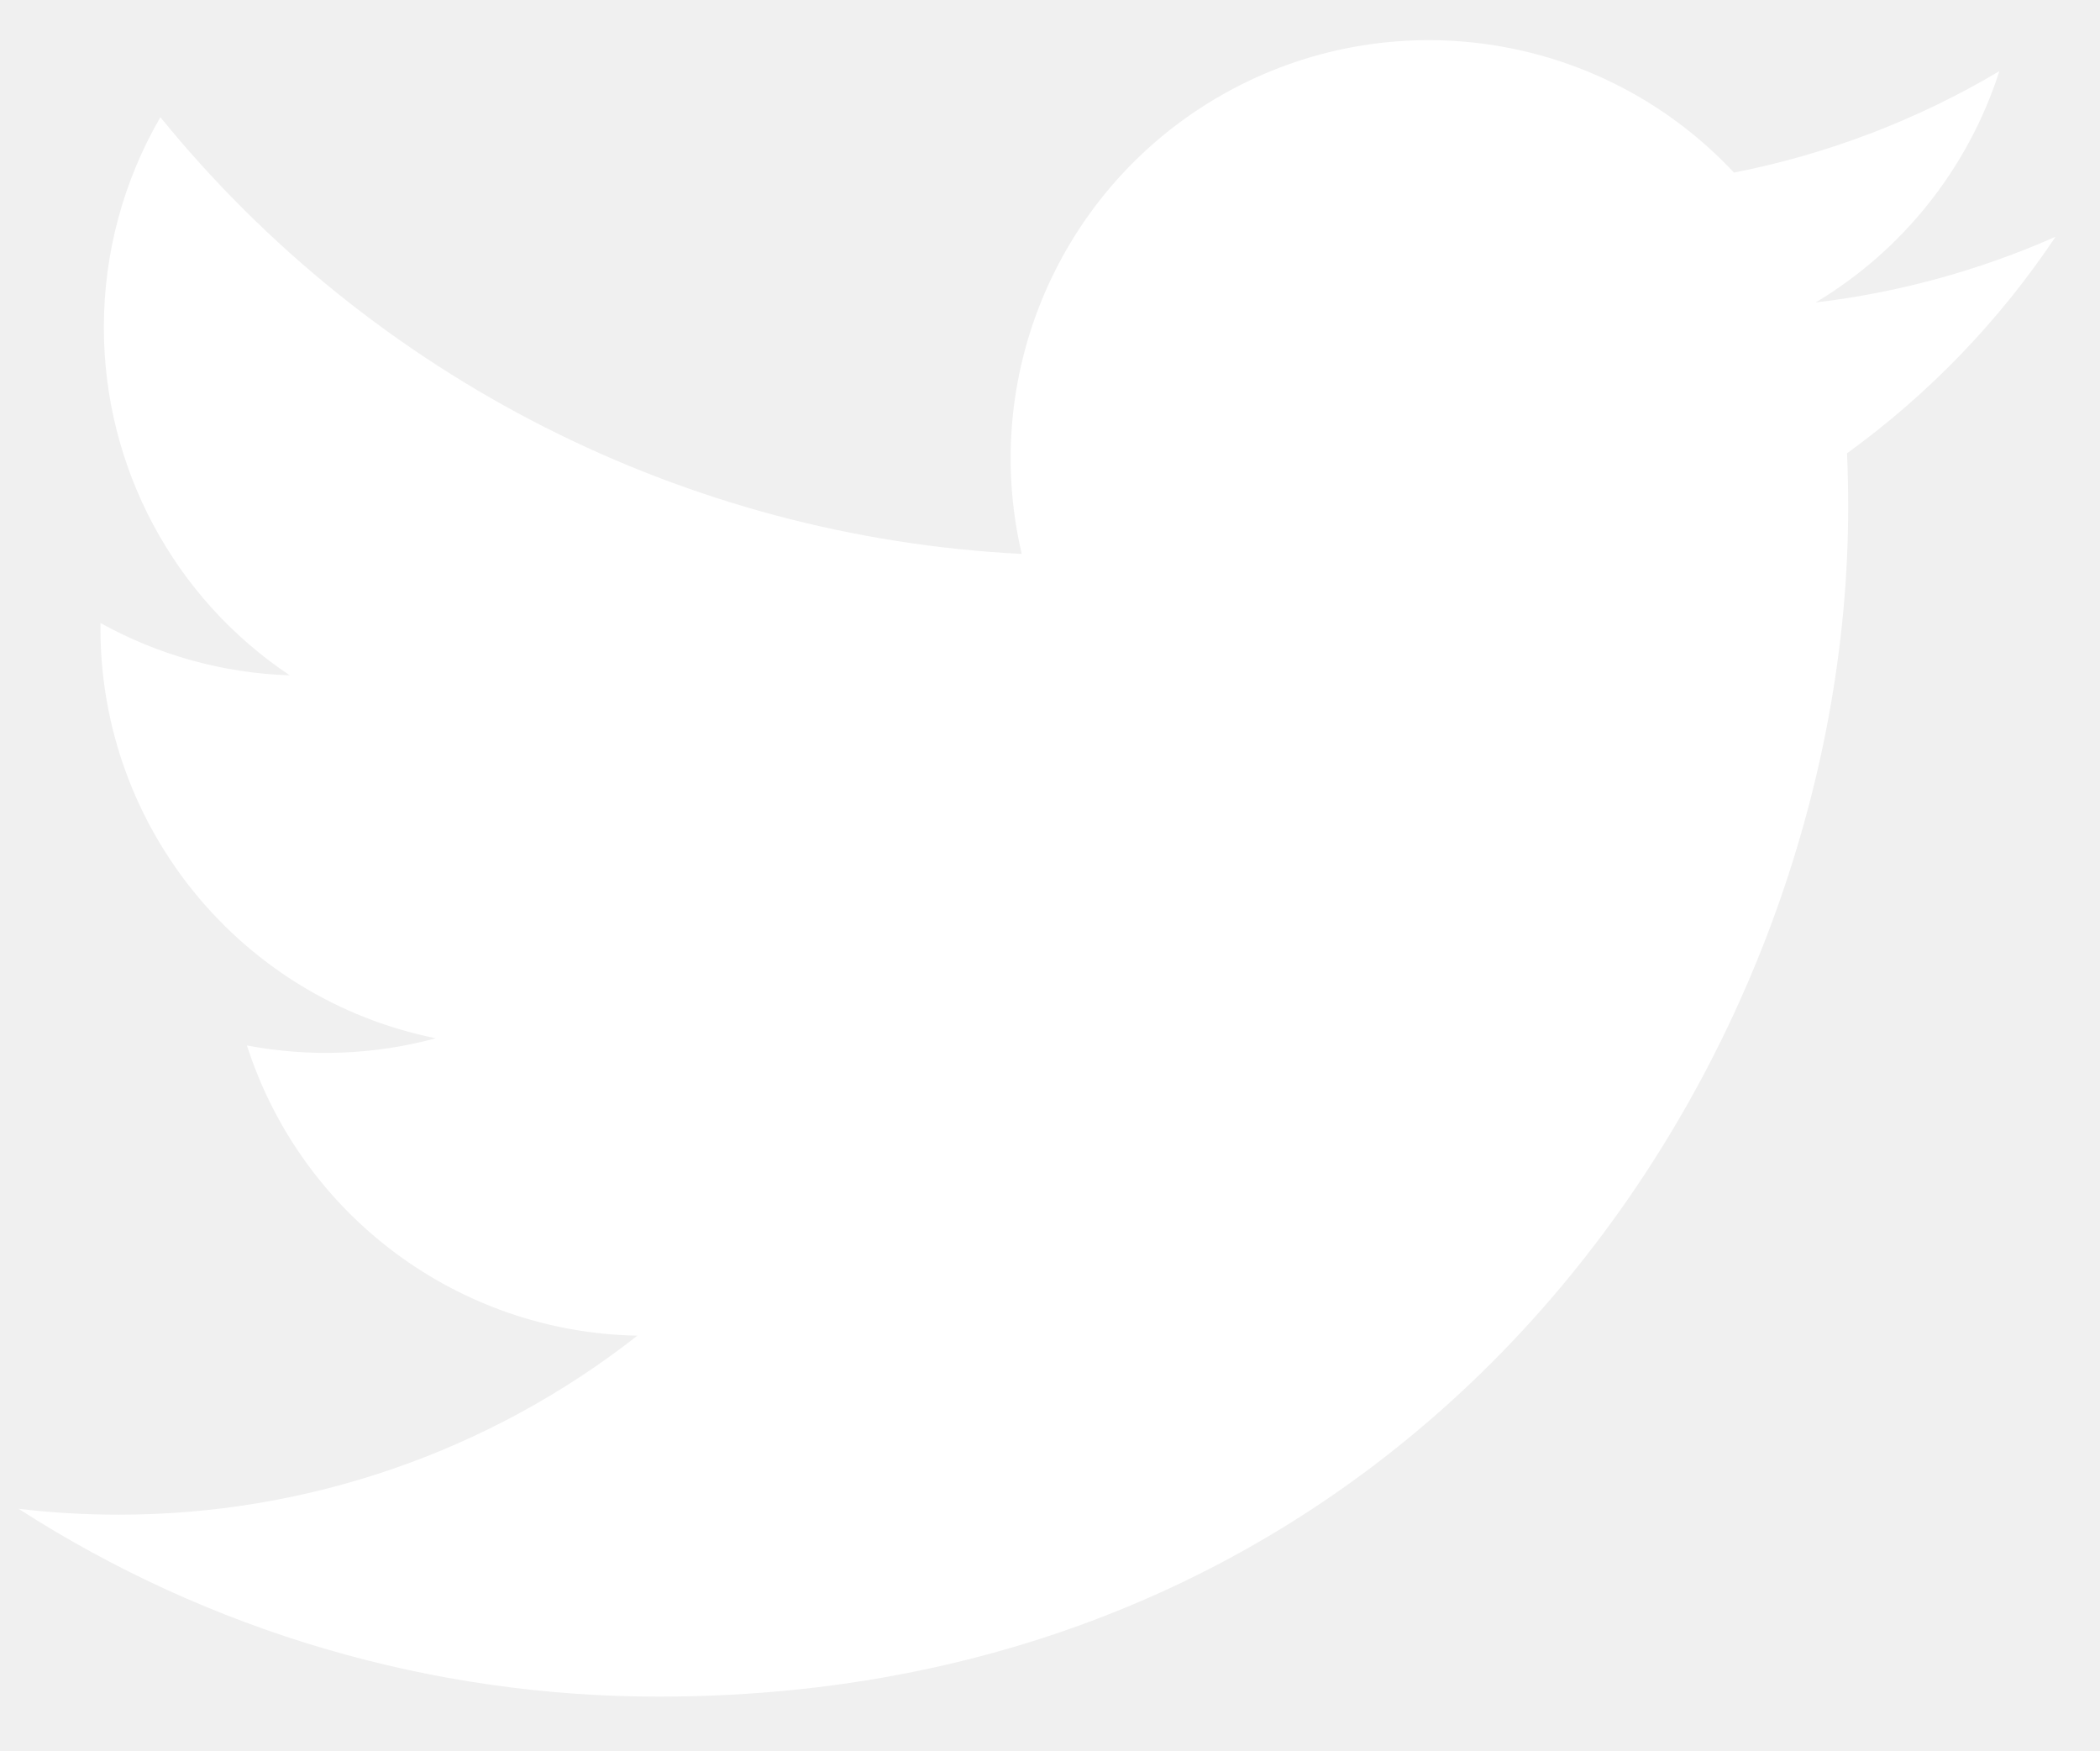
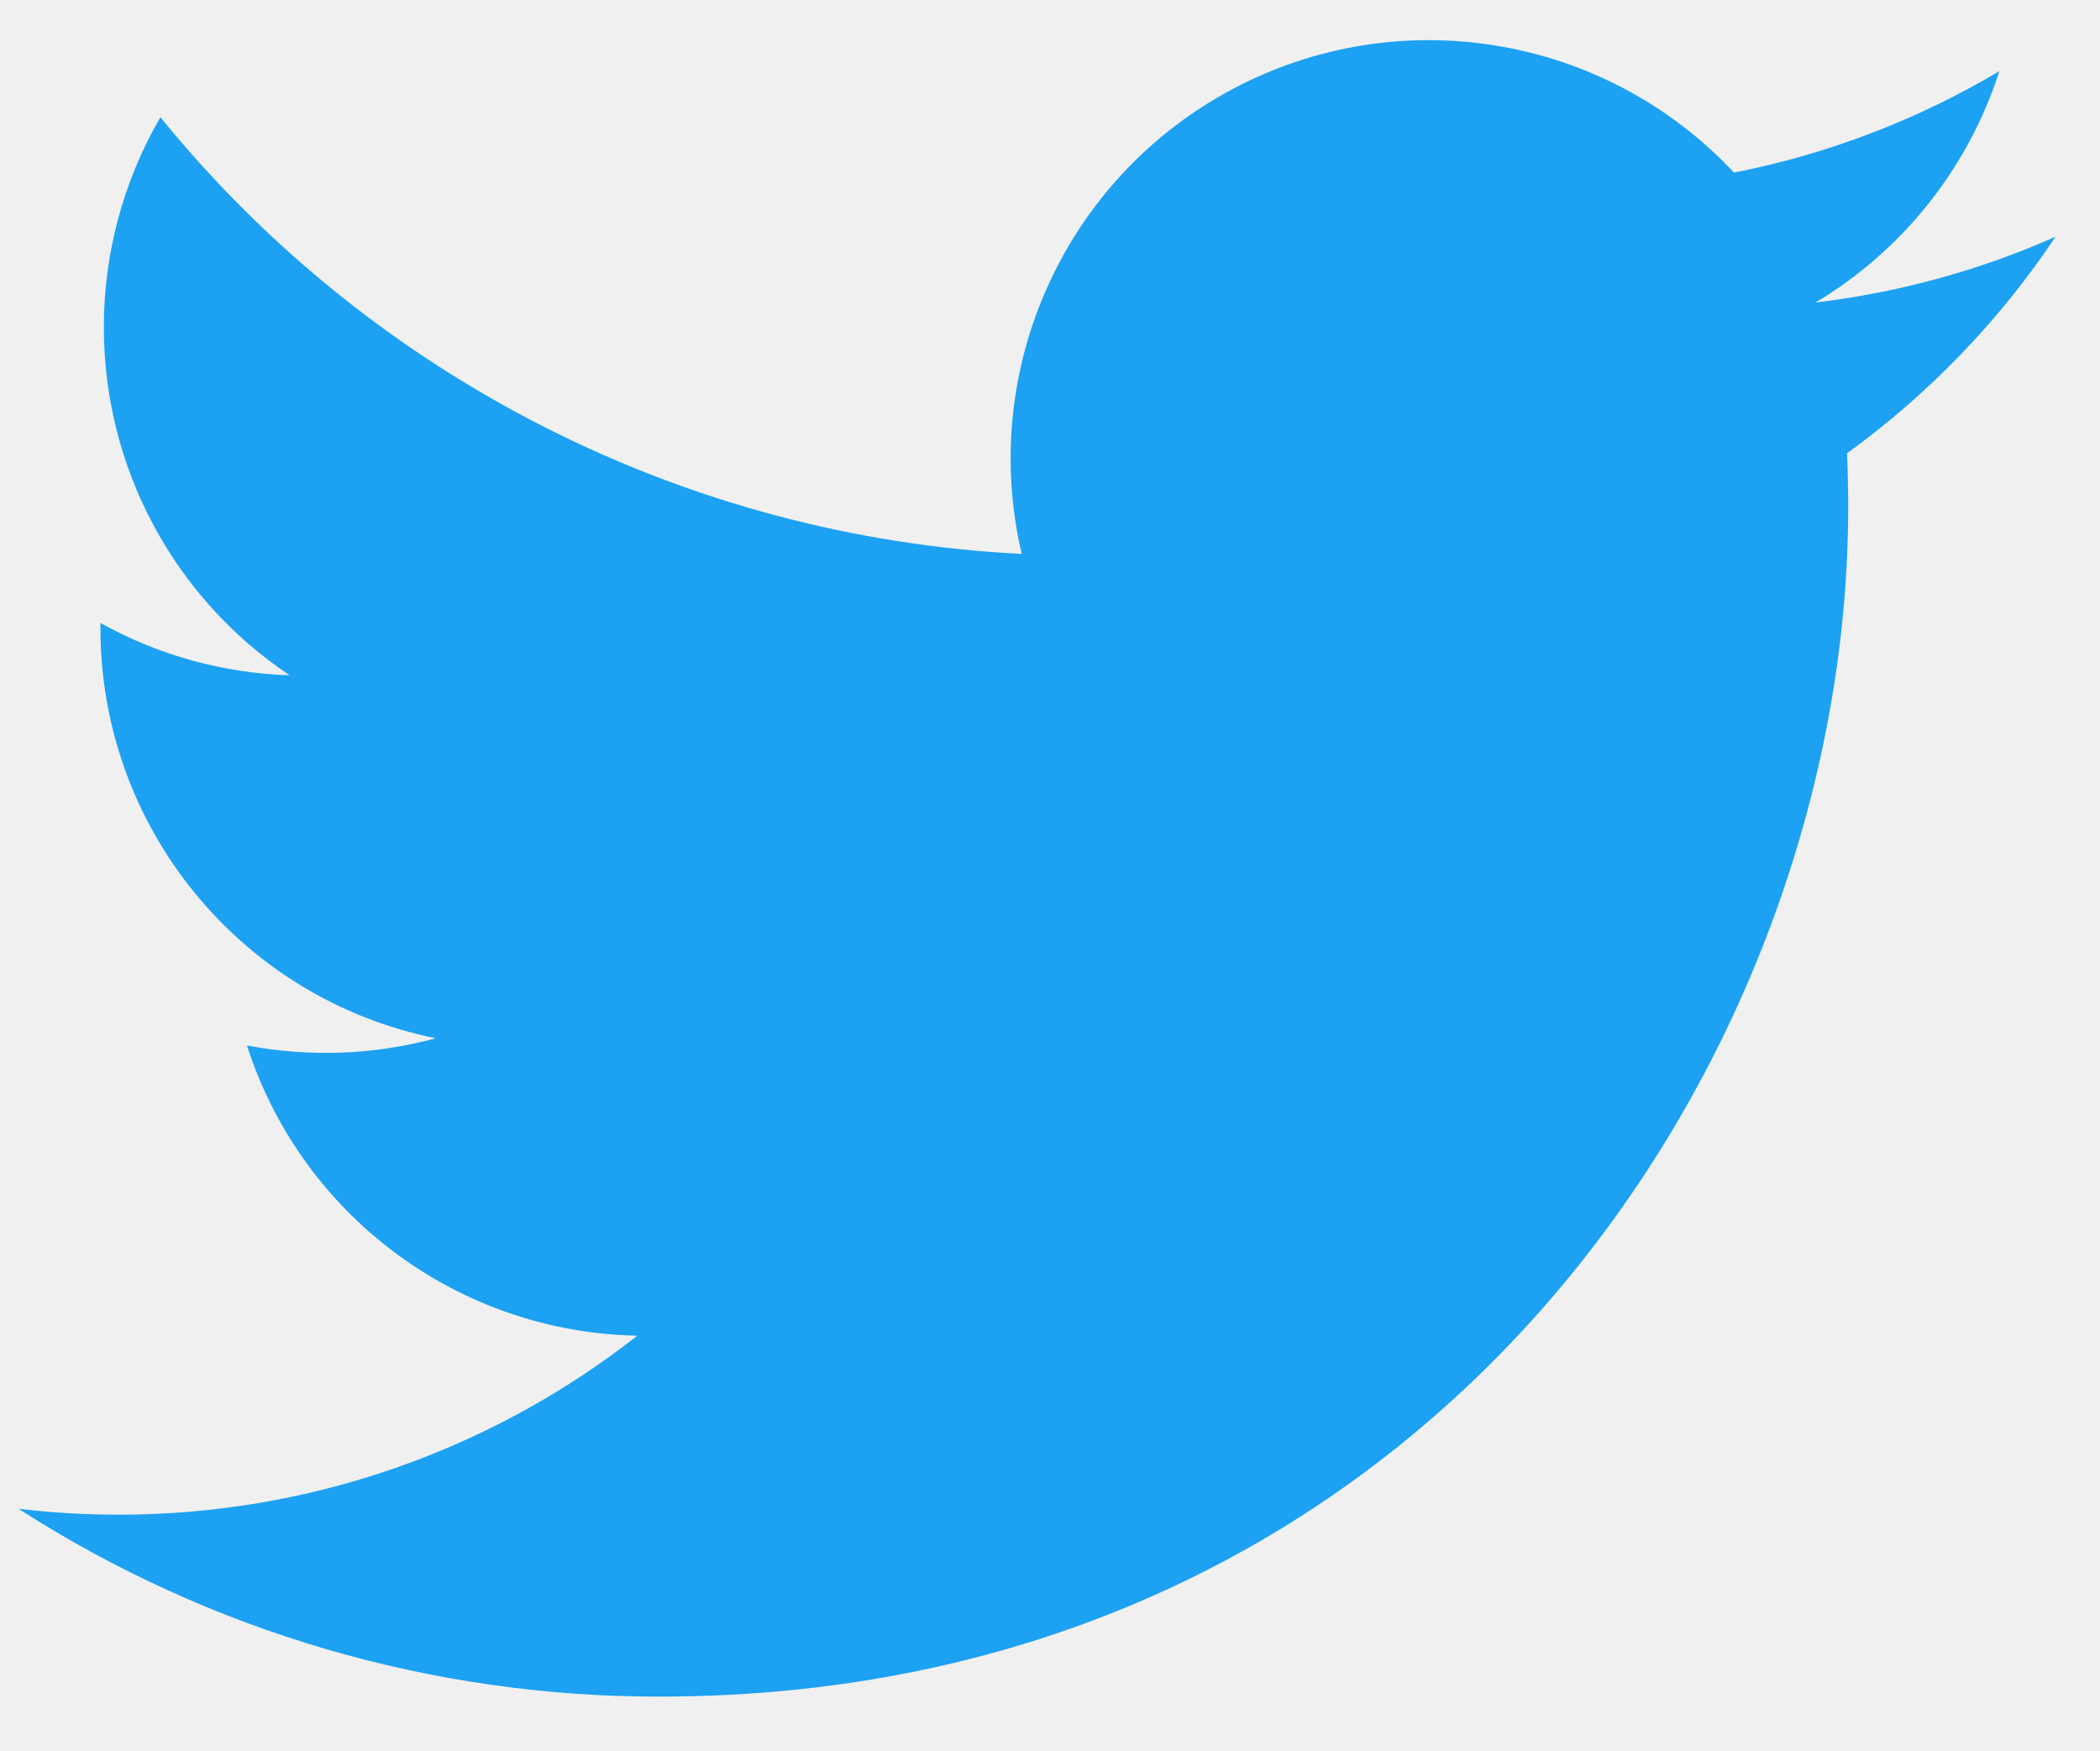
<svg xmlns="http://www.w3.org/2000/svg" width="24" height="20">
-   <path fill="#FFF" d="M23.492 2.705a9.563 9.563 0 0 1-2.742.751 4.788 4.788 0 0 0 2.1-2.643 9.536 9.536 0 0 1-3.033 1.159 4.778 4.778 0 0 0-8.14 4.357 13.564 13.564 0 0 1-9.844-4.99 4.774 4.774 0 0 0-.646 2.4 4.778 4.778 0 0 0 2.124 3.977 4.765 4.765 0 0 1-2.163-.598v.061a4.778 4.778 0 0 0 3.832 4.684 4.812 4.812 0 0 1-2.158.082 4.78 4.78 0 0 0 4.462 3.316 9.584 9.584 0 0 1-5.932 2.045c-.38 0-.762-.022-1.14-.067a13.508 13.508 0 0 0 7.32 2.146c8.787 0 13.59-7.277 13.59-13.589 0-.205-.004-.412-.013-.617a9.71 9.71 0 0 0 2.381-2.471l.002-.003Z" />
+   <path fill="#1DA1F2" d="M23.492 2.705a9.563 9.563 0 0 1-2.742.751 4.788 4.788 0 0 0 2.1-2.643 9.536 9.536 0 0 1-3.033 1.159 4.778 4.778 0 0 0-8.14 4.357 13.564 13.564 0 0 1-9.844-4.99 4.774 4.774 0 0 0-.646 2.4 4.778 4.778 0 0 0 2.124 3.977 4.765 4.765 0 0 1-2.163-.598v.061a4.778 4.778 0 0 0 3.832 4.684 4.812 4.812 0 0 1-2.158.082 4.78 4.78 0 0 0 4.462 3.316 9.584 9.584 0 0 1-5.932 2.045c-.38 0-.762-.022-1.14-.067a13.508 13.508 0 0 0 7.32 2.146c8.787 0 13.59-7.277 13.59-13.589 0-.205-.004-.412-.013-.617a9.71 9.71 0 0 0 2.381-2.471l.002-.003Z" />
</svg>
